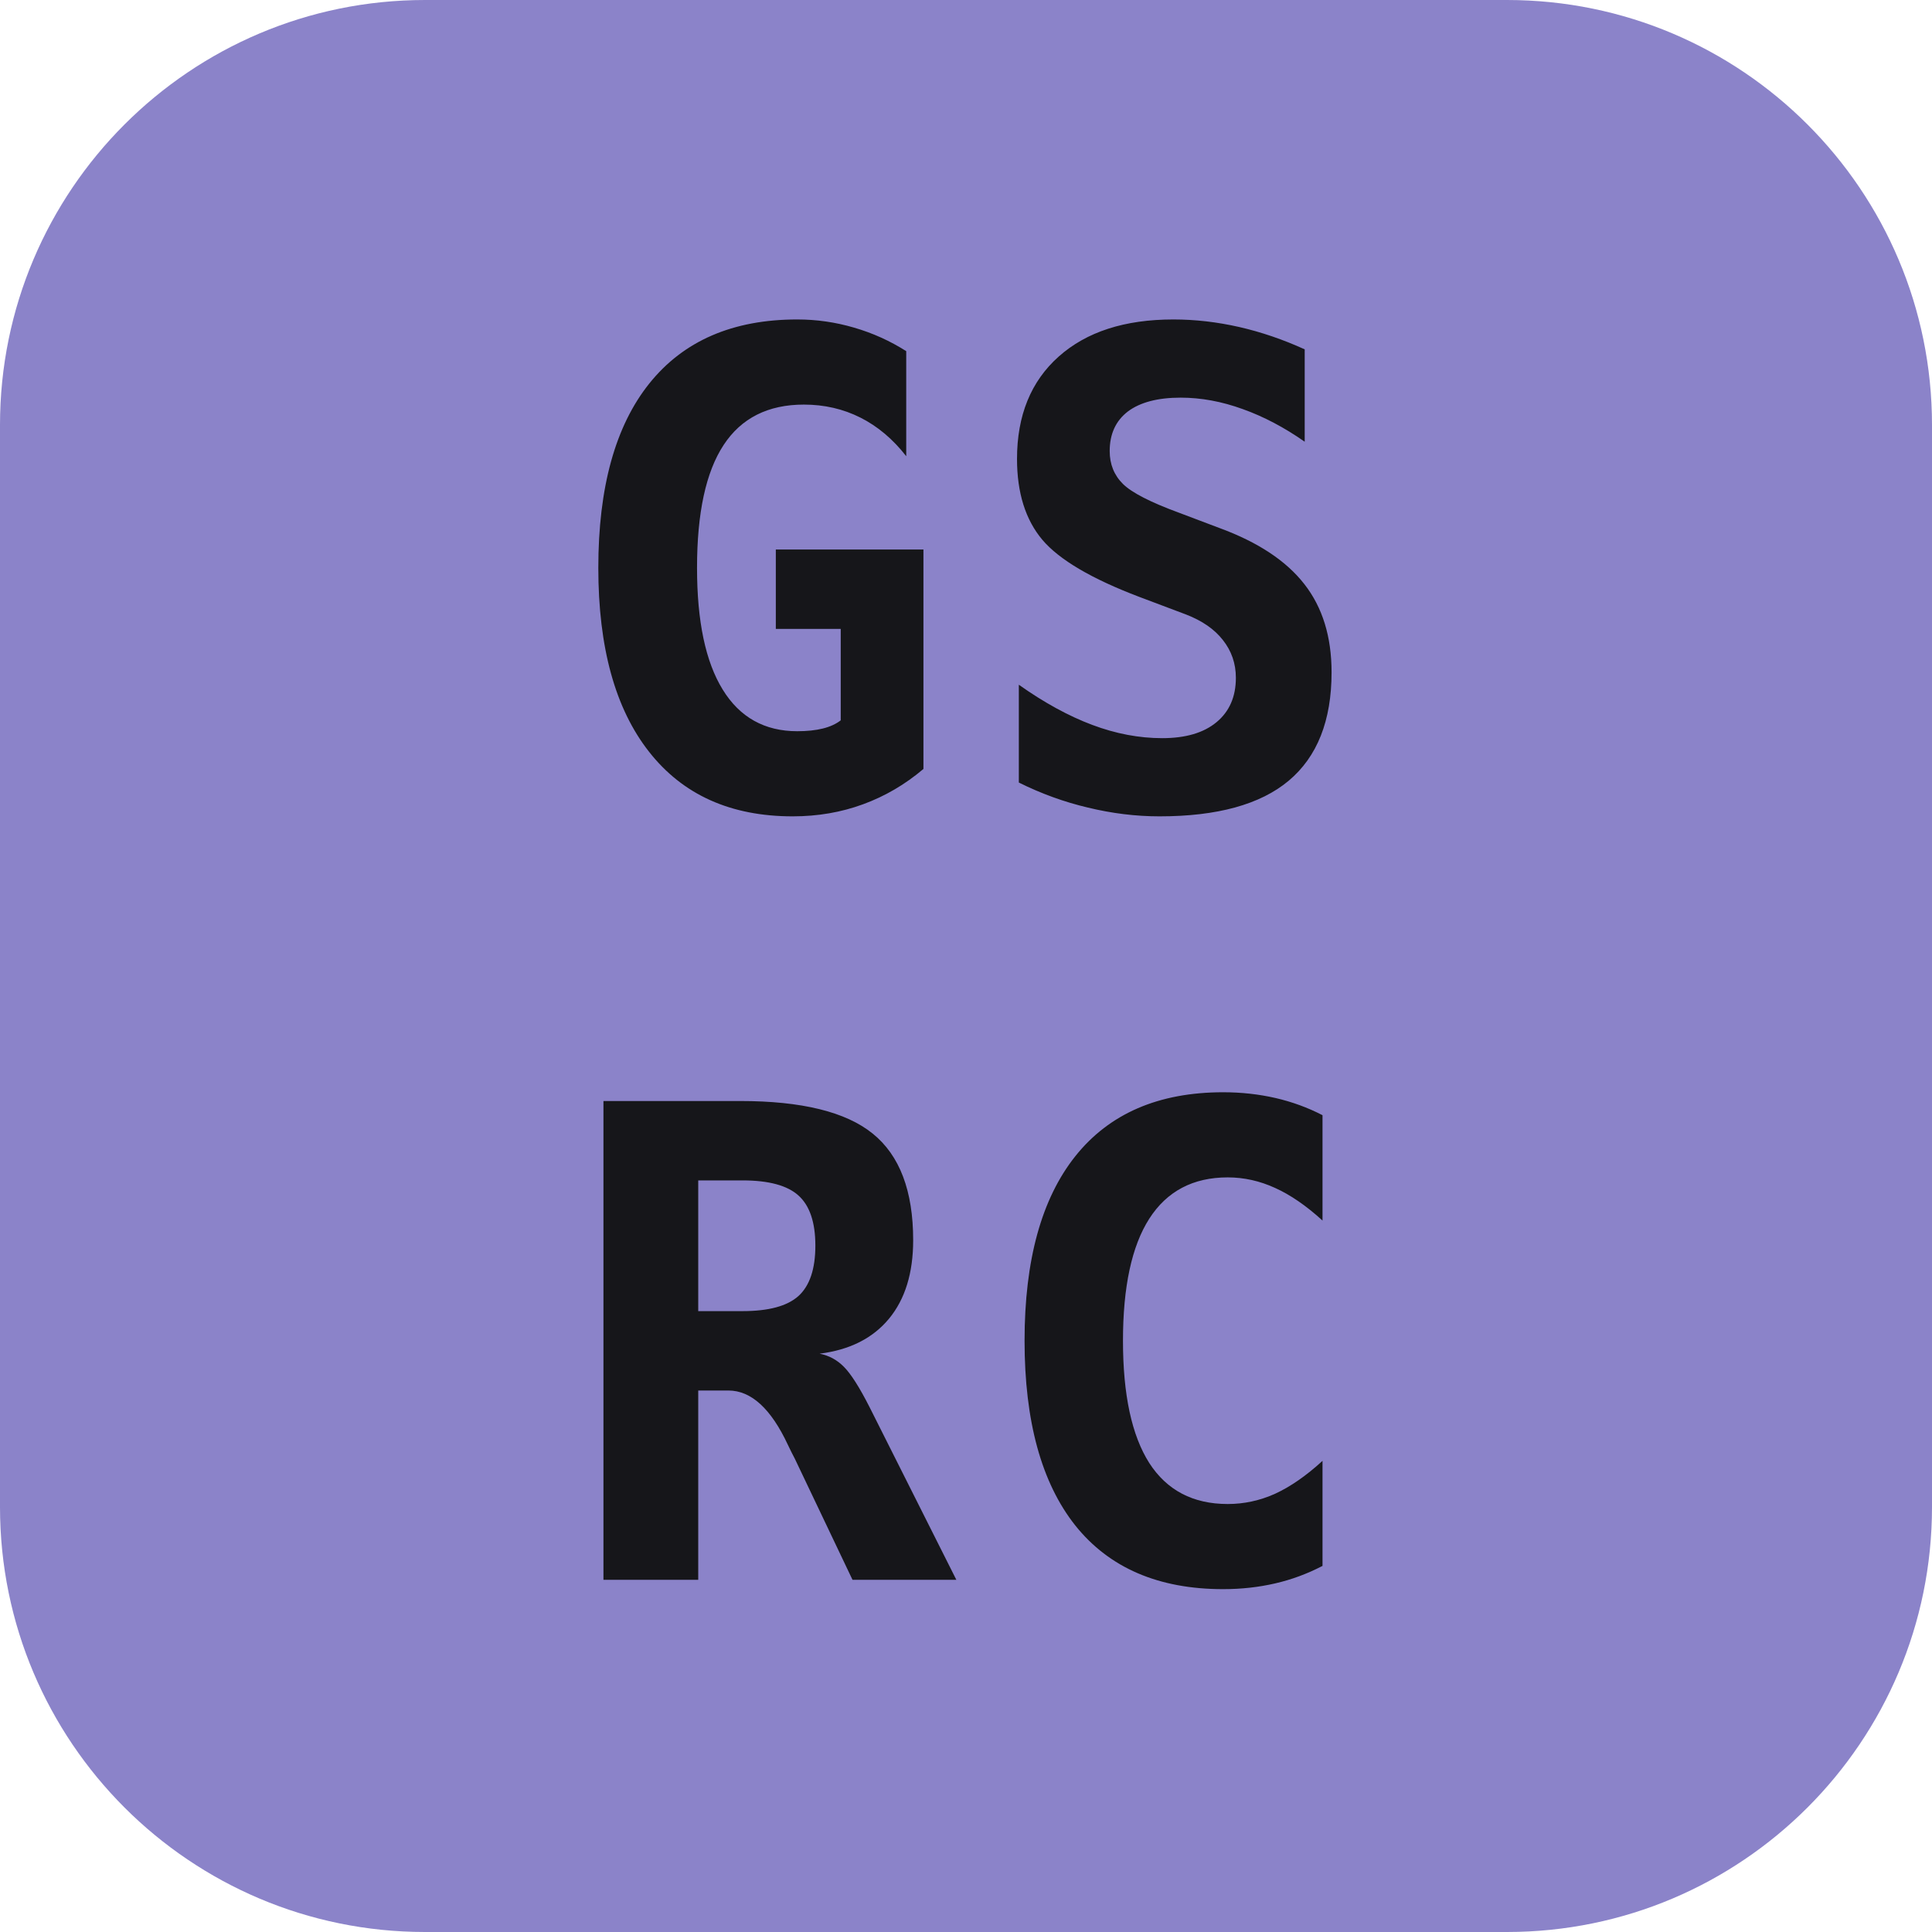
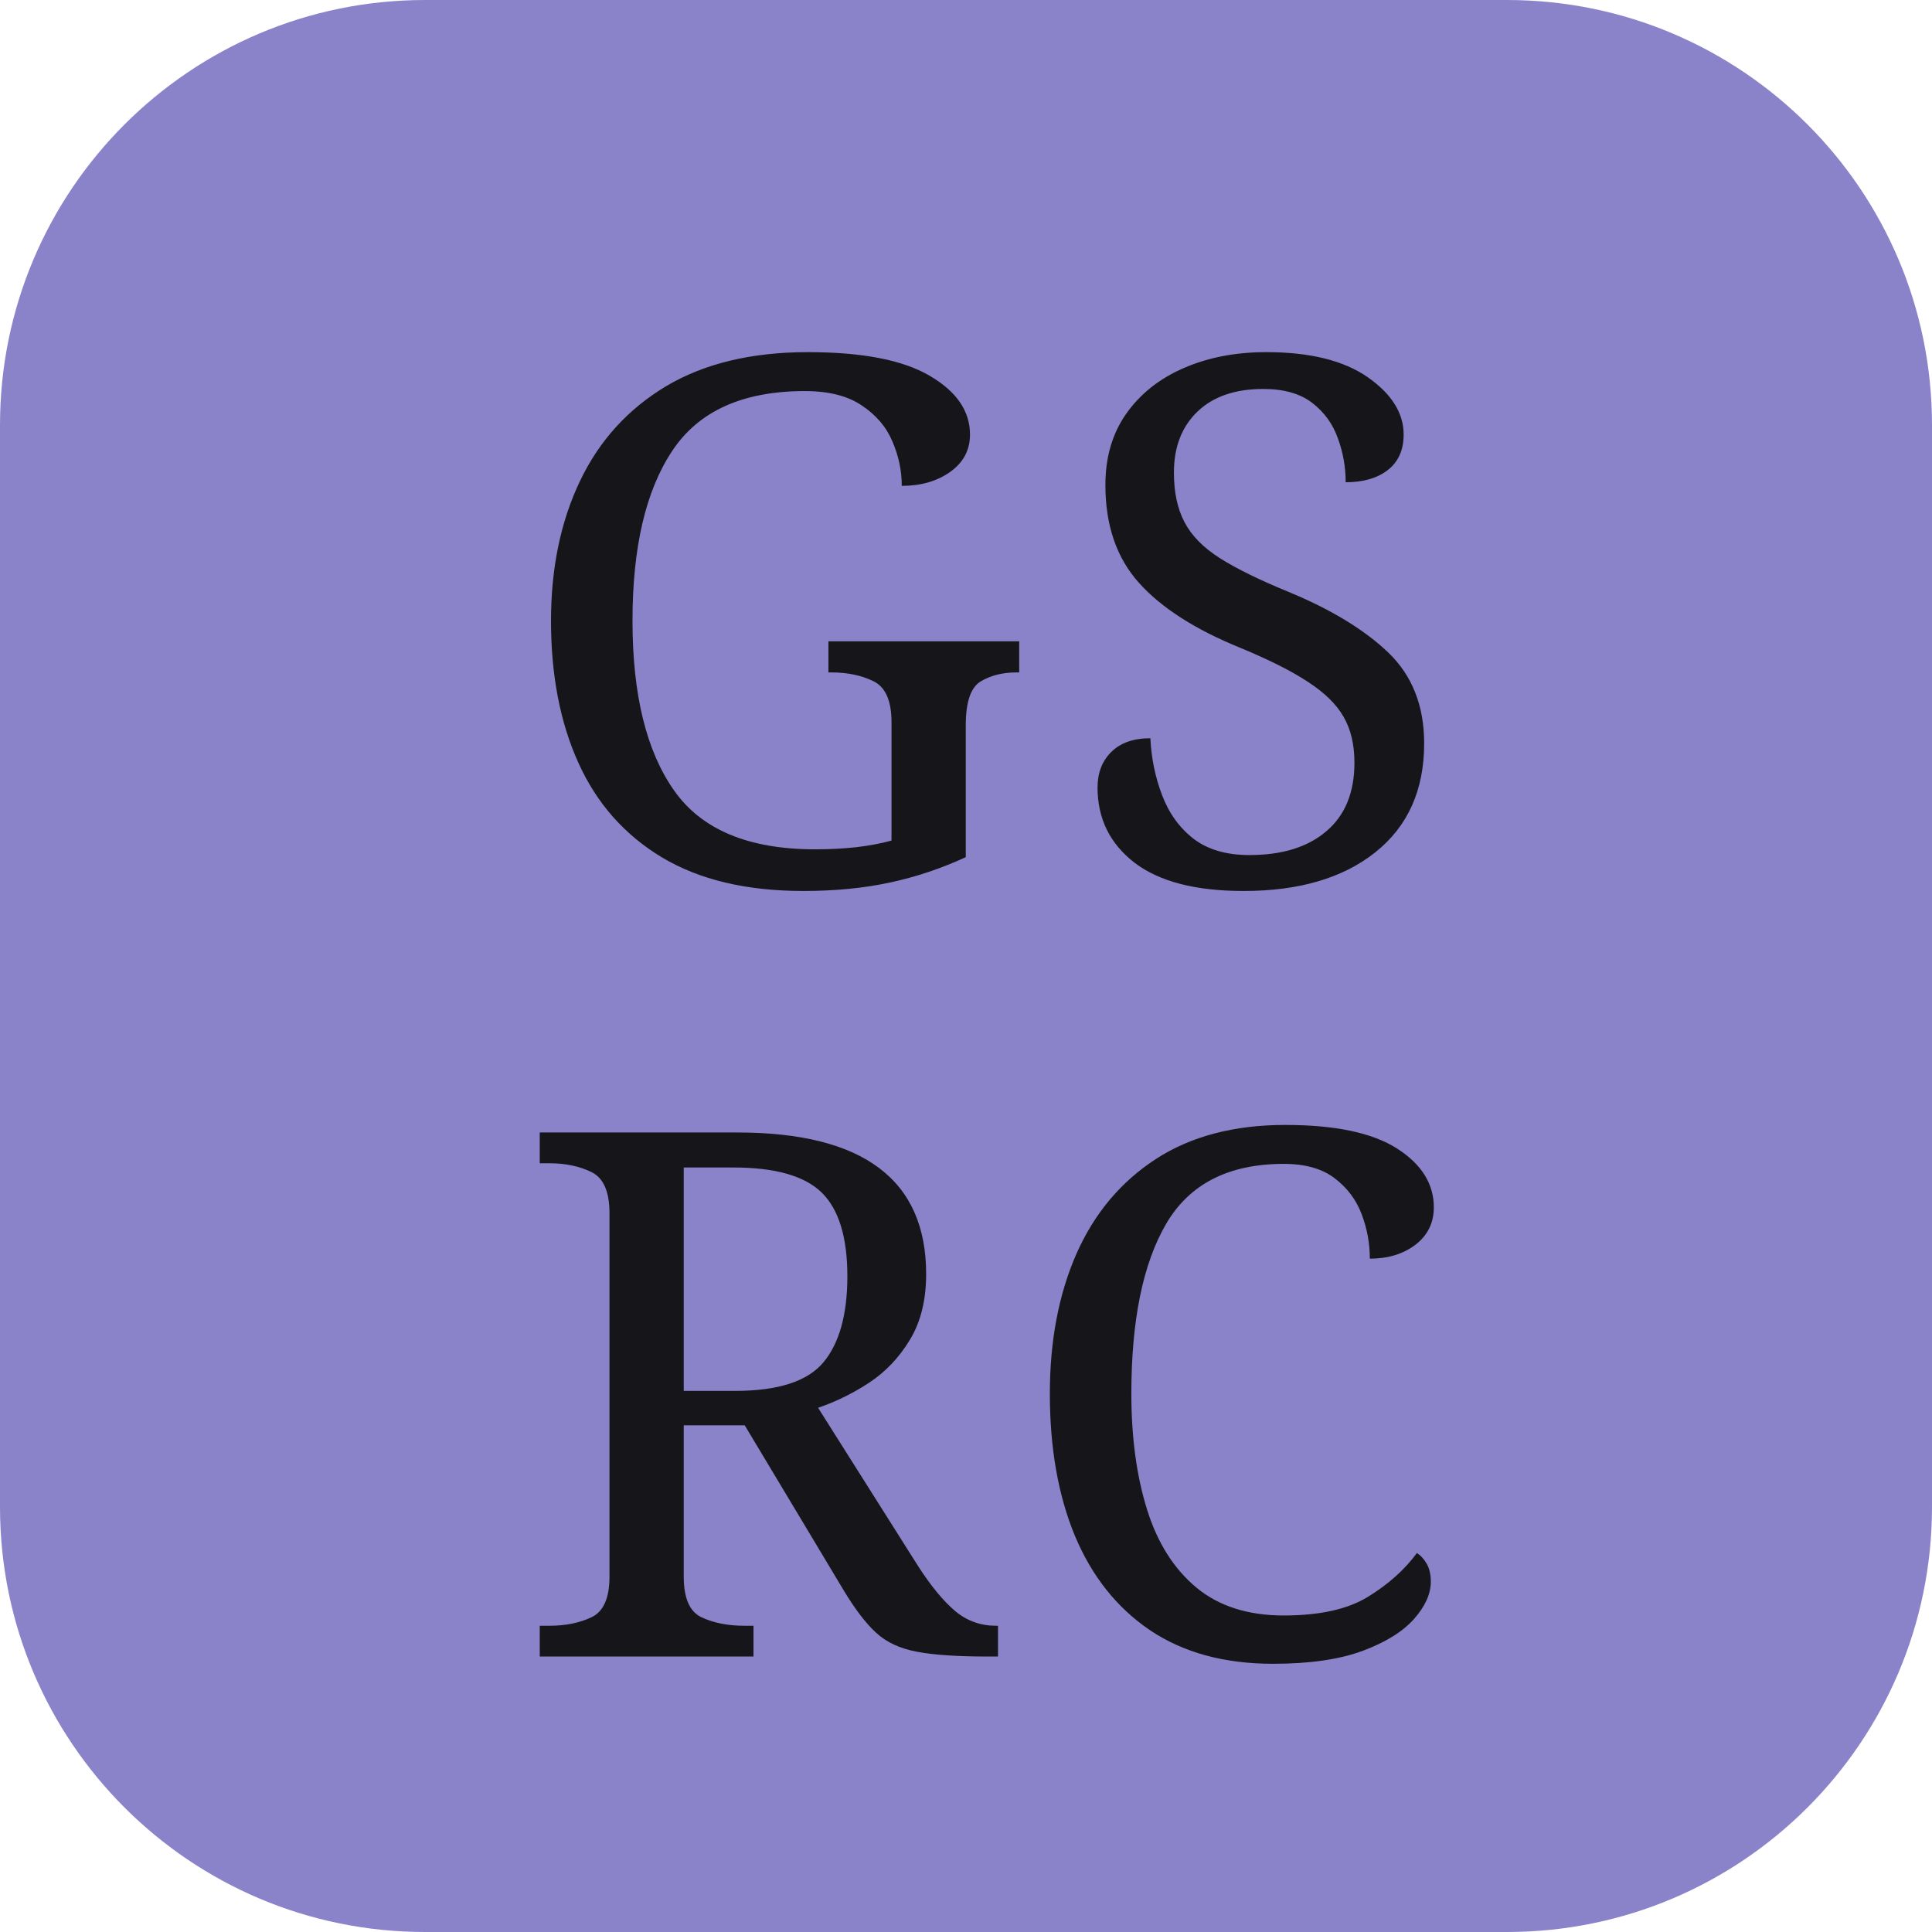
<svg xmlns="http://www.w3.org/2000/svg" viewBox="0 0 100 100">
  <rect width="100" height="100" rx="22" fill="#8b83c9" />
-   <text x="50" y="30" text-anchor="middle" font-family="ui-monospace, SFMono-Regular, Menlo, Consolas, monospace" font-size="34" font-weight="700" letter-spacing="1" fill="#16161a" dominant-baseline="central">GS</text>
-   <text x="50" y="70" text-anchor="middle" font-family="ui-monospace, SFMono-Regular, Menlo, Consolas, monospace" font-size="34" font-weight="700" letter-spacing="1" fill="#16161a" dominant-baseline="central">RC</text>
+   <text x="51" y="31" text-anchor="middle" font-family="'Bodoni 72', 'Bodoni Moda', Didot, 'Didot LT STD', Georgia, serif" font-size="38" font-weight="500" letter-spacing="1.5" fill="#16161a" dominant-baseline="central">GS</text>
+   <text x="51" y="71" text-anchor="middle" font-family="'Bodoni 72', 'Bodoni Moda', Didot, 'Didot LT STD', Georgia, serif" font-size="38" font-weight="500" letter-spacing="1.5" fill="#16161a" dominant-baseline="central">RC</text>
</svg>
